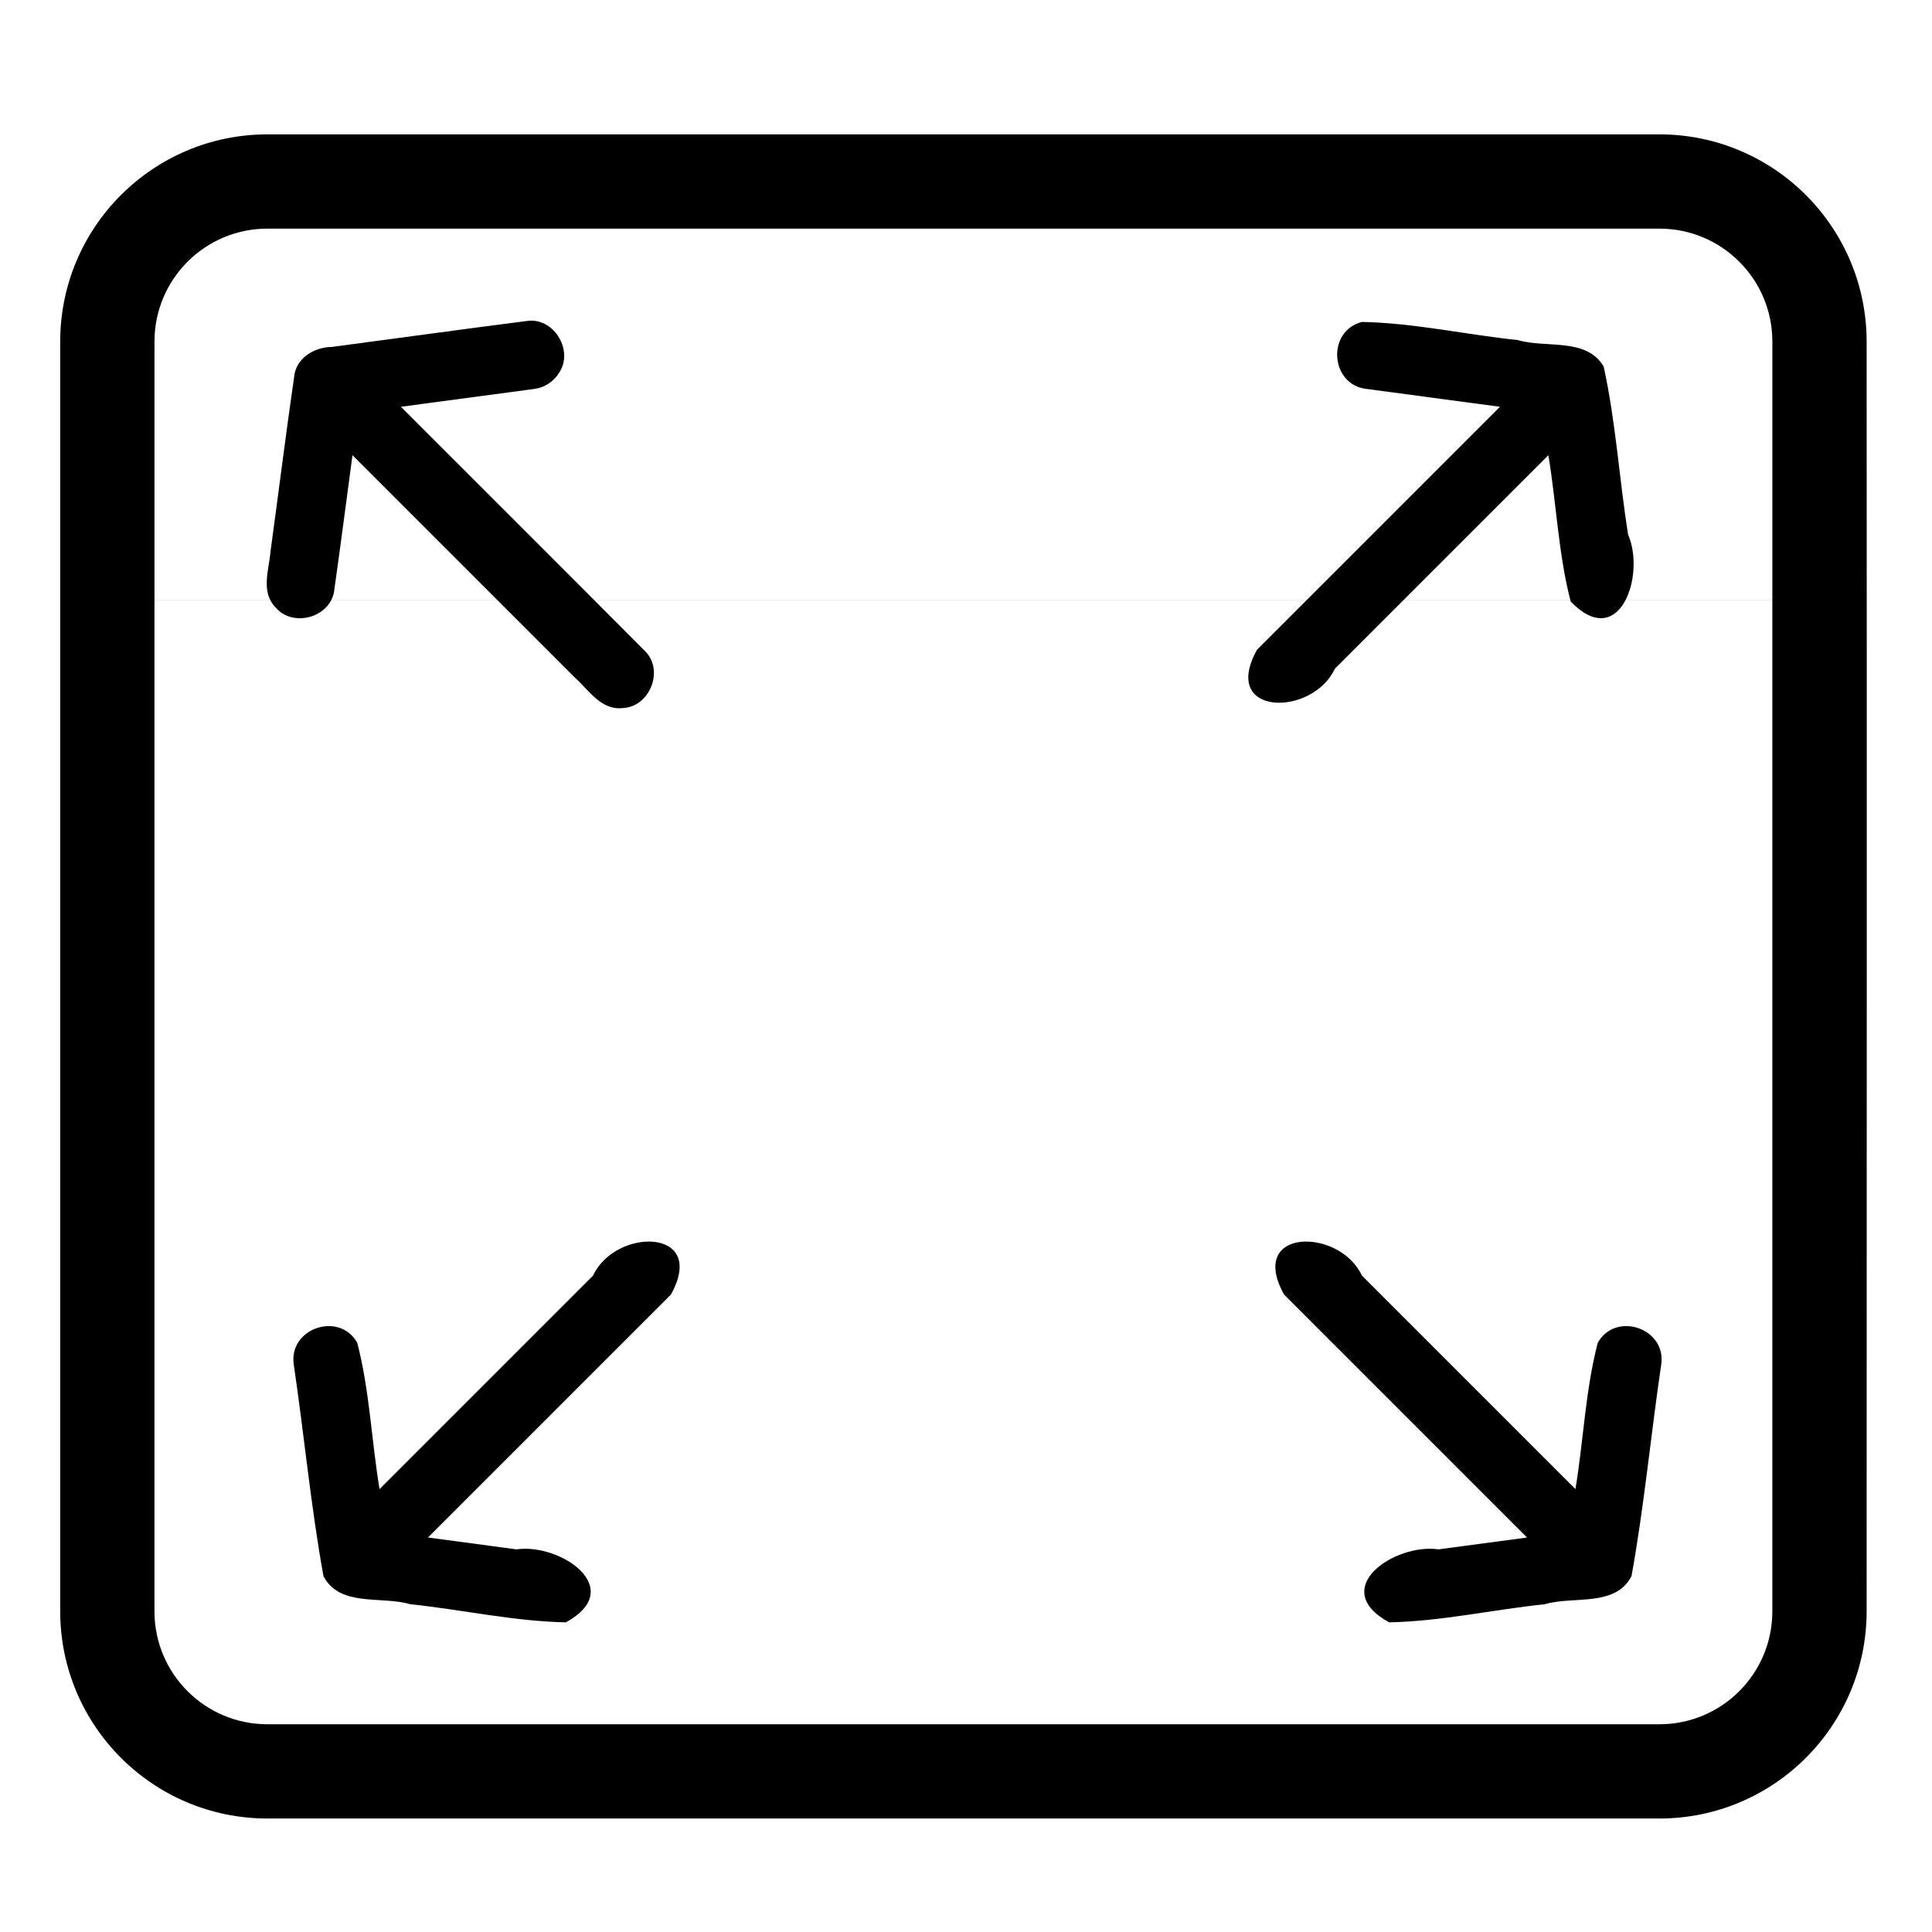
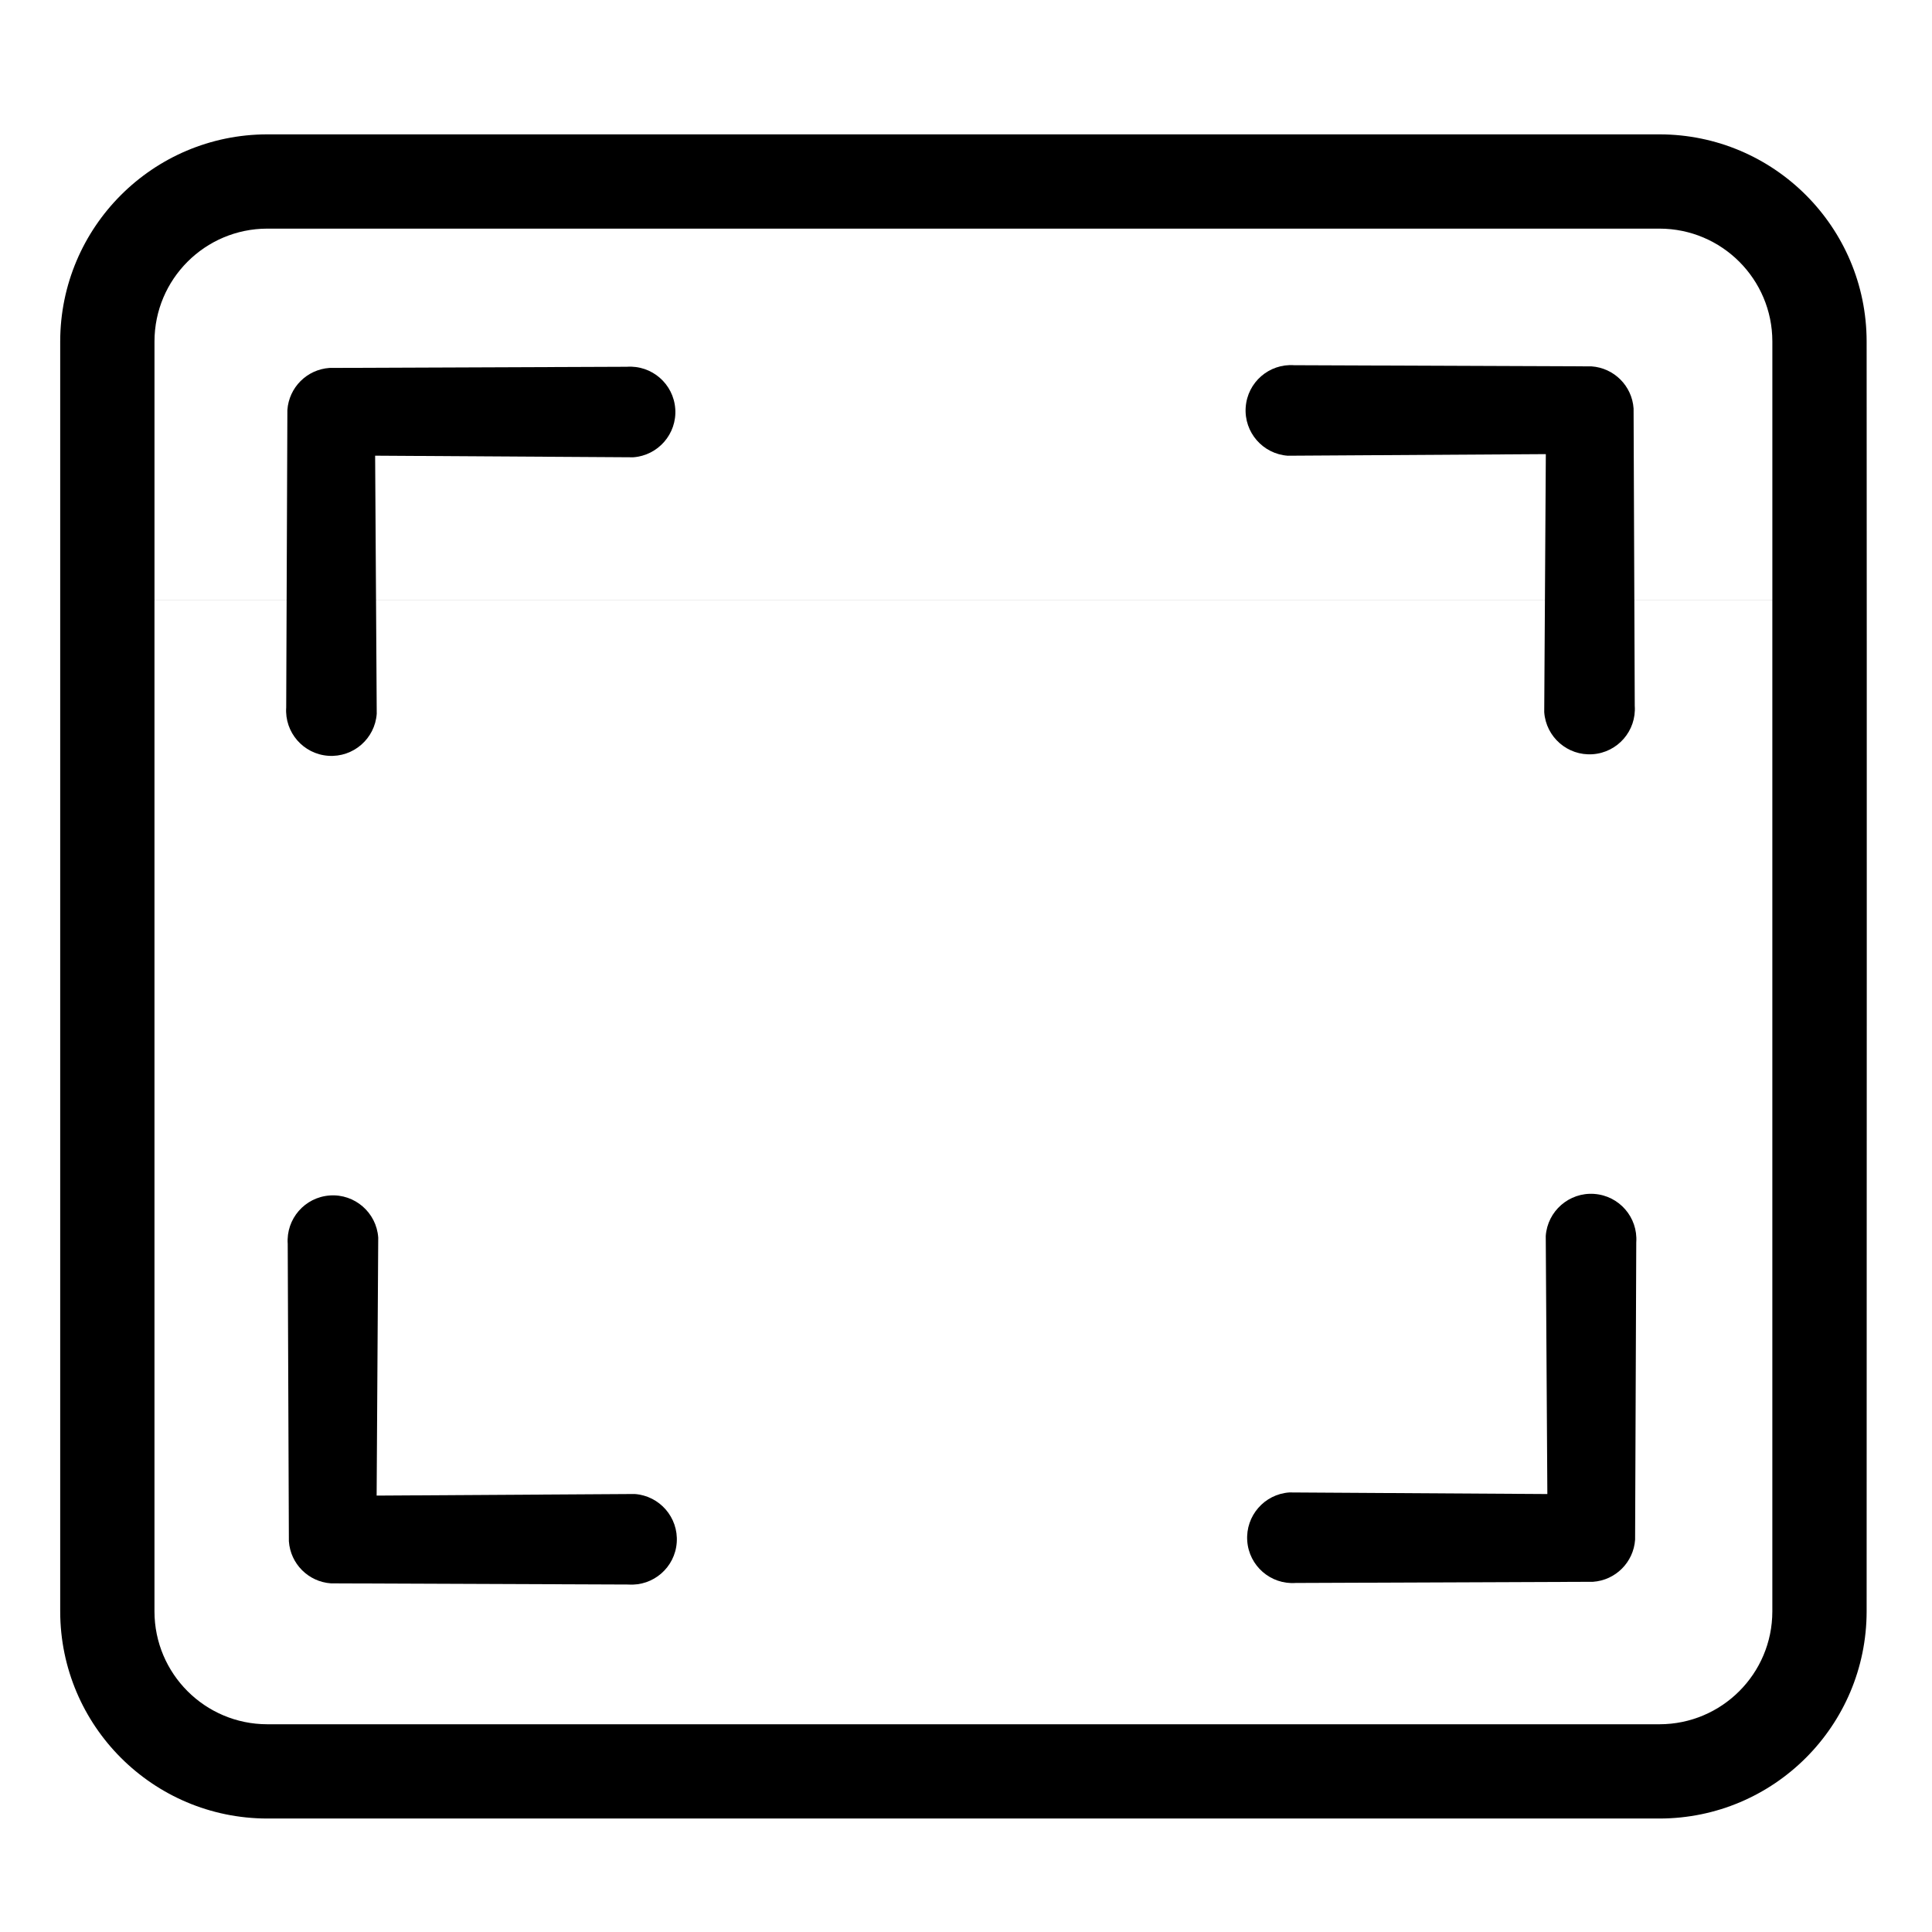
<svg xmlns="http://www.w3.org/2000/svg" width="532pt" height="532pt" version="1.1" viewBox="-27 -17 532 532">
  <path d="m487 77.015c-0.037-31.474-25.544-56.981-57.018-57.018h-383.39c-31.47 0.037-56.977 25.544-57.014 57.018v349.72c0.037 31.474 25.544 56.981 57.014 57.018h383.39c31.474-0.037 56.981-25.544 57.018-57.018 0.024-114.77 0.078-240.48 0-349.72zm-440.41-31.059h383.39c17.147 0.02 31.039 13.912 31.059 31.059v71.178h-445.5v-71.174c0.016-17.147 13.916-31.043 31.055-31.063zm383.39 411.84h-383.39c-17.139-0.02-31.035-13.912-31.055-31.059v-278.54h445.5v278.54c-0.02 17.147-13.912 31.039-31.059 31.059z" stroke-width="1.04" />
-   <path d="m53.898 358.79c2.863 19.365 4.684 38.971 8.169 58.193 4.401 8.644 16.101 5.422 23.864 7.756 14.303 1.49 28.548 4.714 42.892 4.993 16.966-9.316-1.523-21.847-13.606-20.099-8.124-1.086-16.249-2.172-24.373-3.258 22.301-22.301 44.602-44.602 66.904-66.904 10.237-18.452-15.276-18.492-21.426-5.242-19.604 19.604-39.208 39.208-58.811 58.811-2.223-13.389-2.733-27.184-6.141-40.292-4.961-8.79-19.008-3.951-17.471 6.042z" stroke-width=".754" />
-   <path d="m349.28 90.094 36.754 4.919c-22.301 22.301-44.602 44.602-66.904 66.904-10.237 18.452 15.276 18.492 21.426 5.242 19.604-19.604 39.208-39.208 58.811-58.811 2.223 13.389 2.733 27.184 6.141 40.292 13.457 13.914 20.673-7.218 15.815-18.416-2.46-15.384-3.39-31.153-6.742-46.314-4.799-8.057-15.94-4.965-23.641-7.267-14.303-1.489-28.548-4.717-42.892-4.992-9.788 2.47-8.809 17.298 1.232 18.445z" stroke-width=".754" />
-   <path d="m120.15 90.094c-12.251 1.64-24.503 3.279-36.754 4.919 22.505 22.551 45.105 45.013 67.551 67.62 4.837 5.386 0.82 14.994-6.411 15.337-5.936 0.717-9.276-4.802-13.119-8.268-20.452-20.452-40.904-40.904-61.356-61.356-1.714 12.565-3.301 25.15-5.095 37.703-1.348 7.111-11.419 9.75-16.081 4.214-4.173-4.282-1.816-10.286-1.394-15.444 2.243-16.341 4.266-32.722 6.647-49.039 1.065-4.637 5.758-7.193 10.245-7.252 18.076-2.386 36.139-4.902 54.224-7.208 7.217-0.573 12.411 8.449 8.296 14.404-1.455 2.367-3.995 4.018-6.754 4.368z" stroke-width=".754" />
-   <path d="m430.43 358.79c-2.863 19.365-4.684 38.971-8.169 58.193-4.401 8.644-16.101 5.422-23.864 7.756-14.303 1.49-28.548 4.714-42.892 4.993-16.966-9.316 1.523-21.847 13.606-20.099 8.124-1.086 16.249-2.172 24.373-3.258l-66.904-66.904c-10.237-18.452 15.276-18.492 21.426-5.242 19.604 19.604 39.208 39.208 58.811 58.811 2.223-13.389 2.733-27.184 6.141-40.292 4.961-8.79 19.008-3.951 17.471 6.042z" stroke-width=".754" />
+   <g stroke-width=".999">
+     <path d="m63.812 312.19c-6.882 0.478-12.069 6.448-11.585 13.336l0.319 81.883c0.433 6.214 5.375 11.155 11.588 11.588l81.885 0.322c6.884 0.48 12.852-4.709 13.33-11.591 0.48-6.884-4.709-12.852-11.585-13.336l-71.053 0.44 0.44-71.053c-0.483-6.876-6.451-12.071-13.333-11.594z" />
+     <path d="m316.02 95.15c0.478-6.882 6.448-12.069 13.336-11.585l81.883 0.319c6.214 0.433 11.155 5.375 11.588 11.588l0.322 81.885c0.48 6.884-4.709 12.852-11.591 13.33-6.884 0.48-12.852-4.709-13.336-11.585l0.44-71.053-71.053 0.44c-6.876-0.483-12.071-6.451-11.594-13.333z" />
+     <path d="m411.98 311.76c6.882 0.478 12.069 6.448 11.585 13.336l-0.319 81.883c-0.433 6.214-5.375 11.155-11.588 11.588l-81.885 0.322c-6.884 0.48-12.852-4.709-13.33-11.591-0.48-6.884 4.709-12.852 11.585-13.336l71.053 0.44-0.44-71.053c0.483-6.876 6.451-12.071 13.333-11.594z" />
+     <path d="m158.94 95.58c-0.478-6.882-6.448-12.069-13.336-11.585l-81.883 0.319c-6.214 0.433-11.155 5.375-11.588 11.588l-0.322 81.885c-0.48 6.884 4.709 12.852 11.591 13.33 6.884 0.48 12.852-4.709 13.336-11.585l-0.44-71.053 71.053 0.44c6.876-0.483 12.071-6.451 11.594-13.333z" />
+   </g>
</svg>
